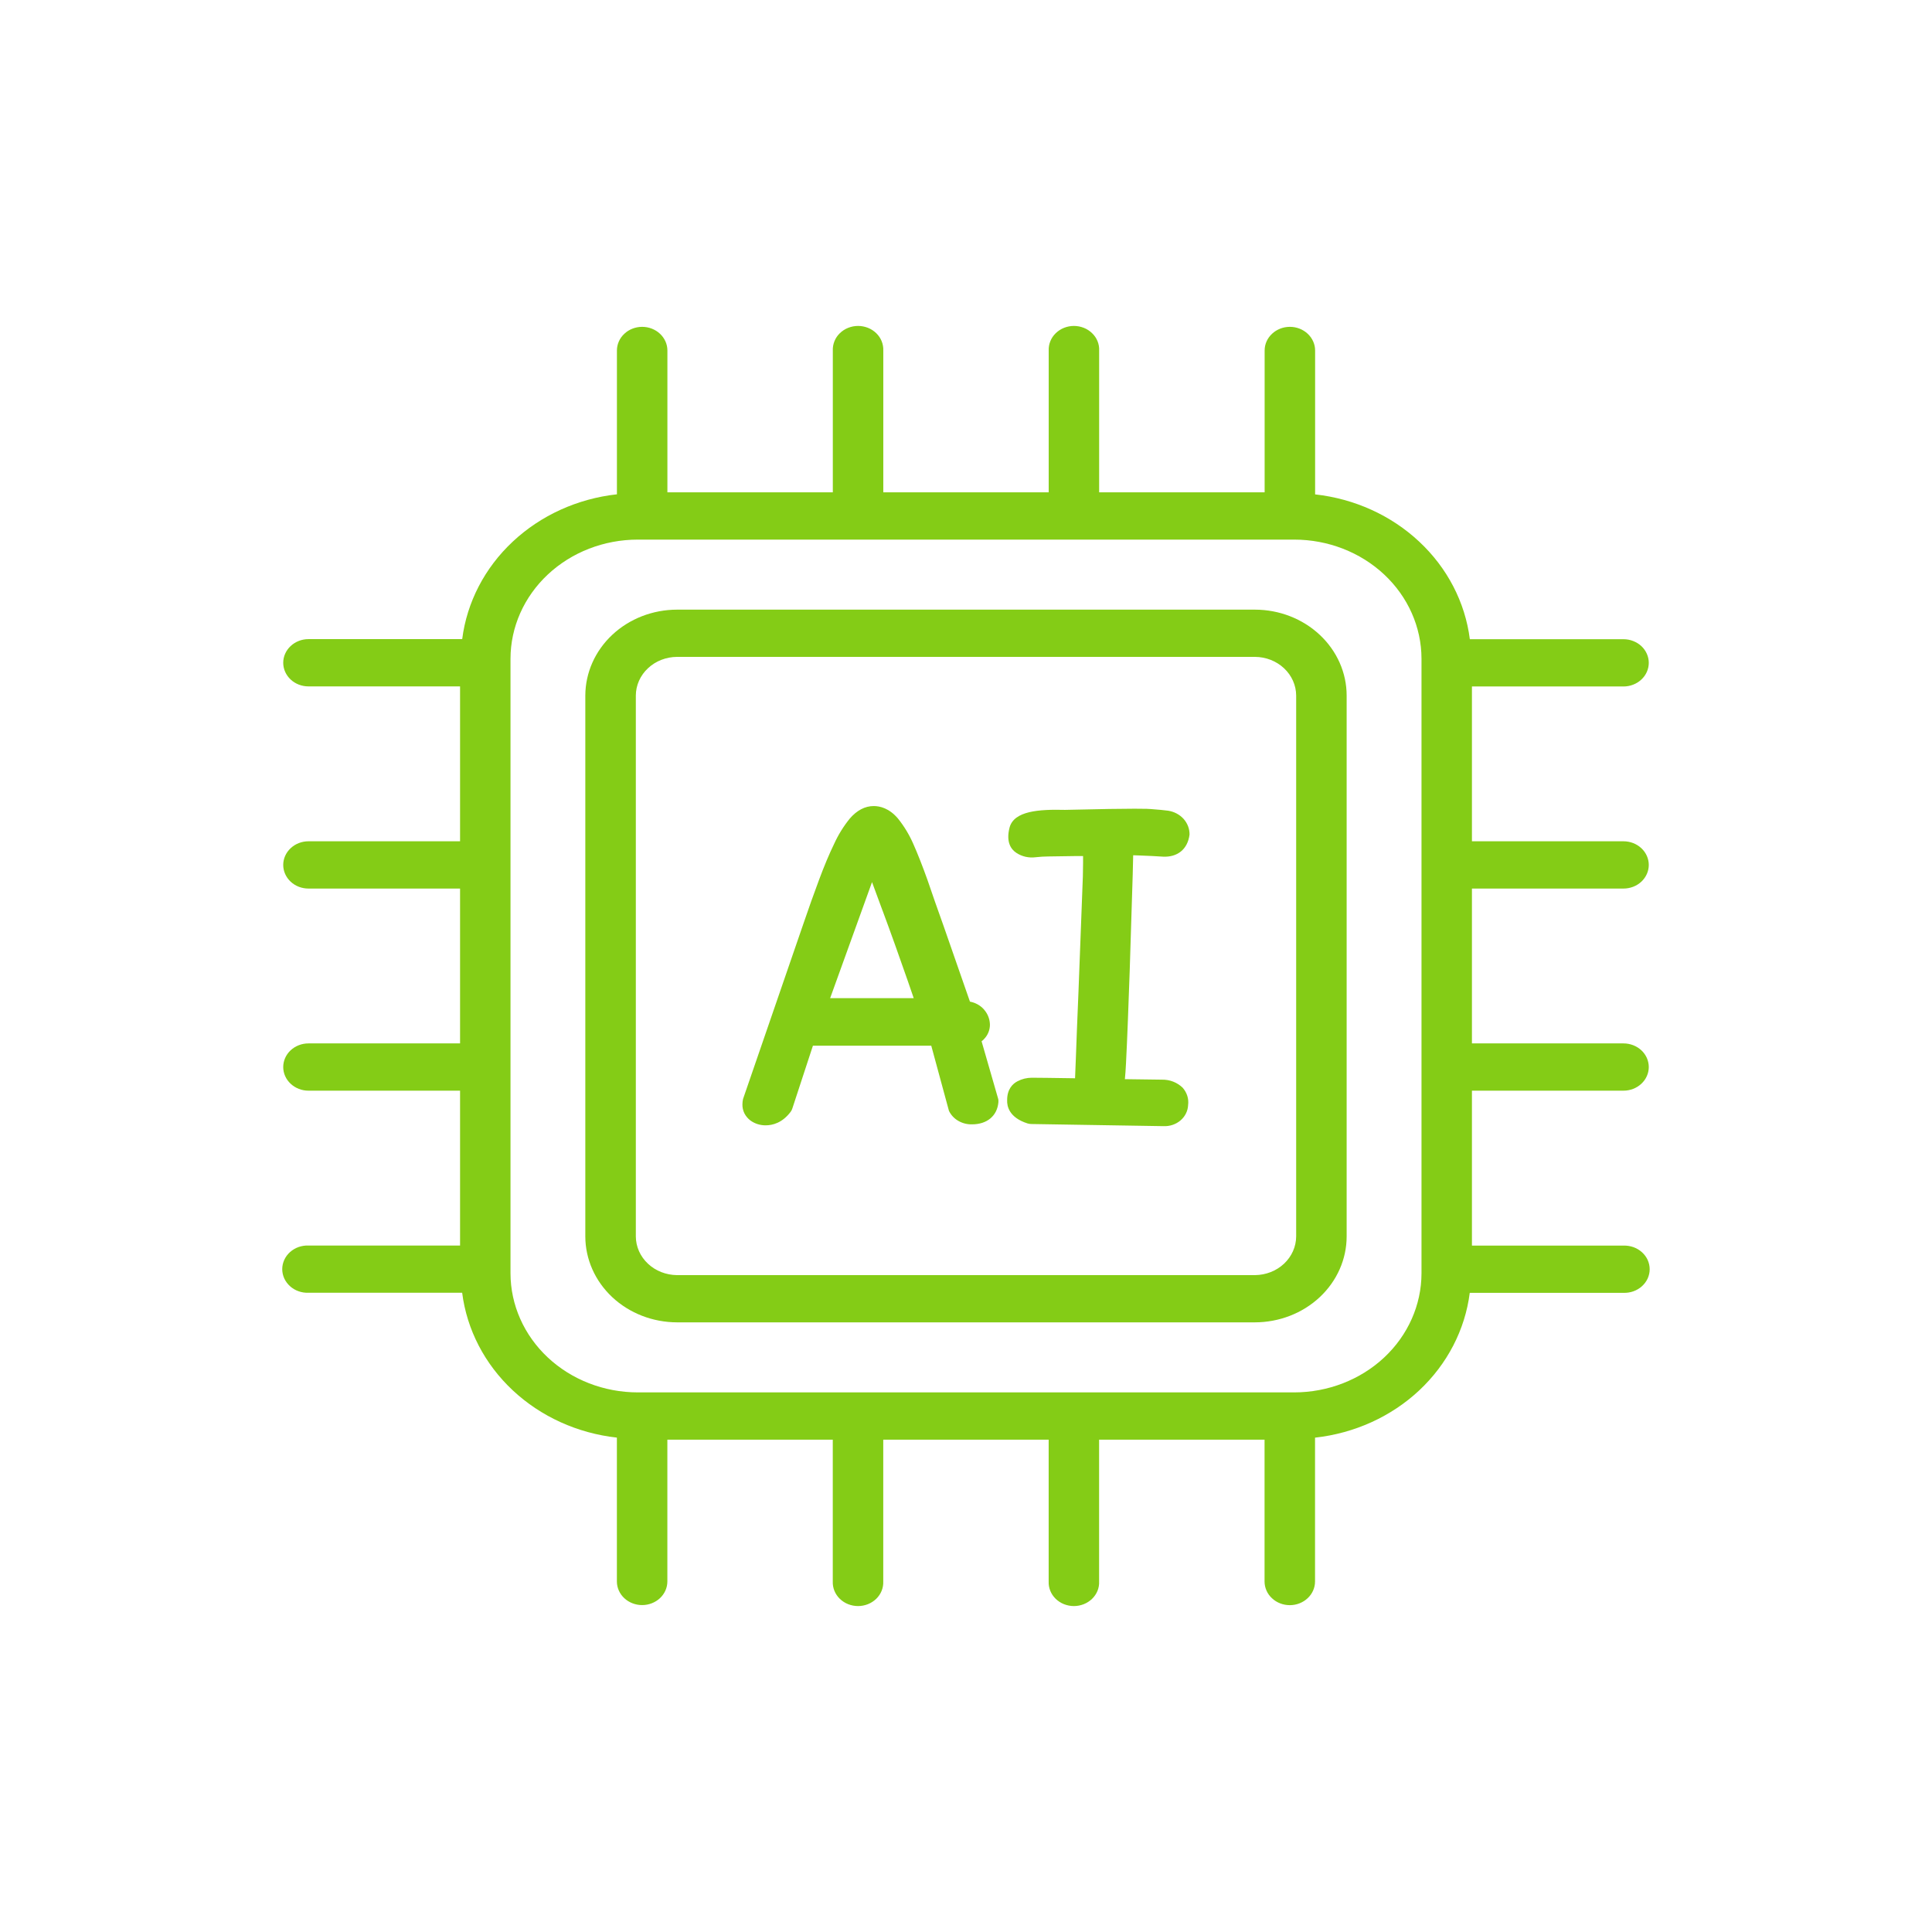
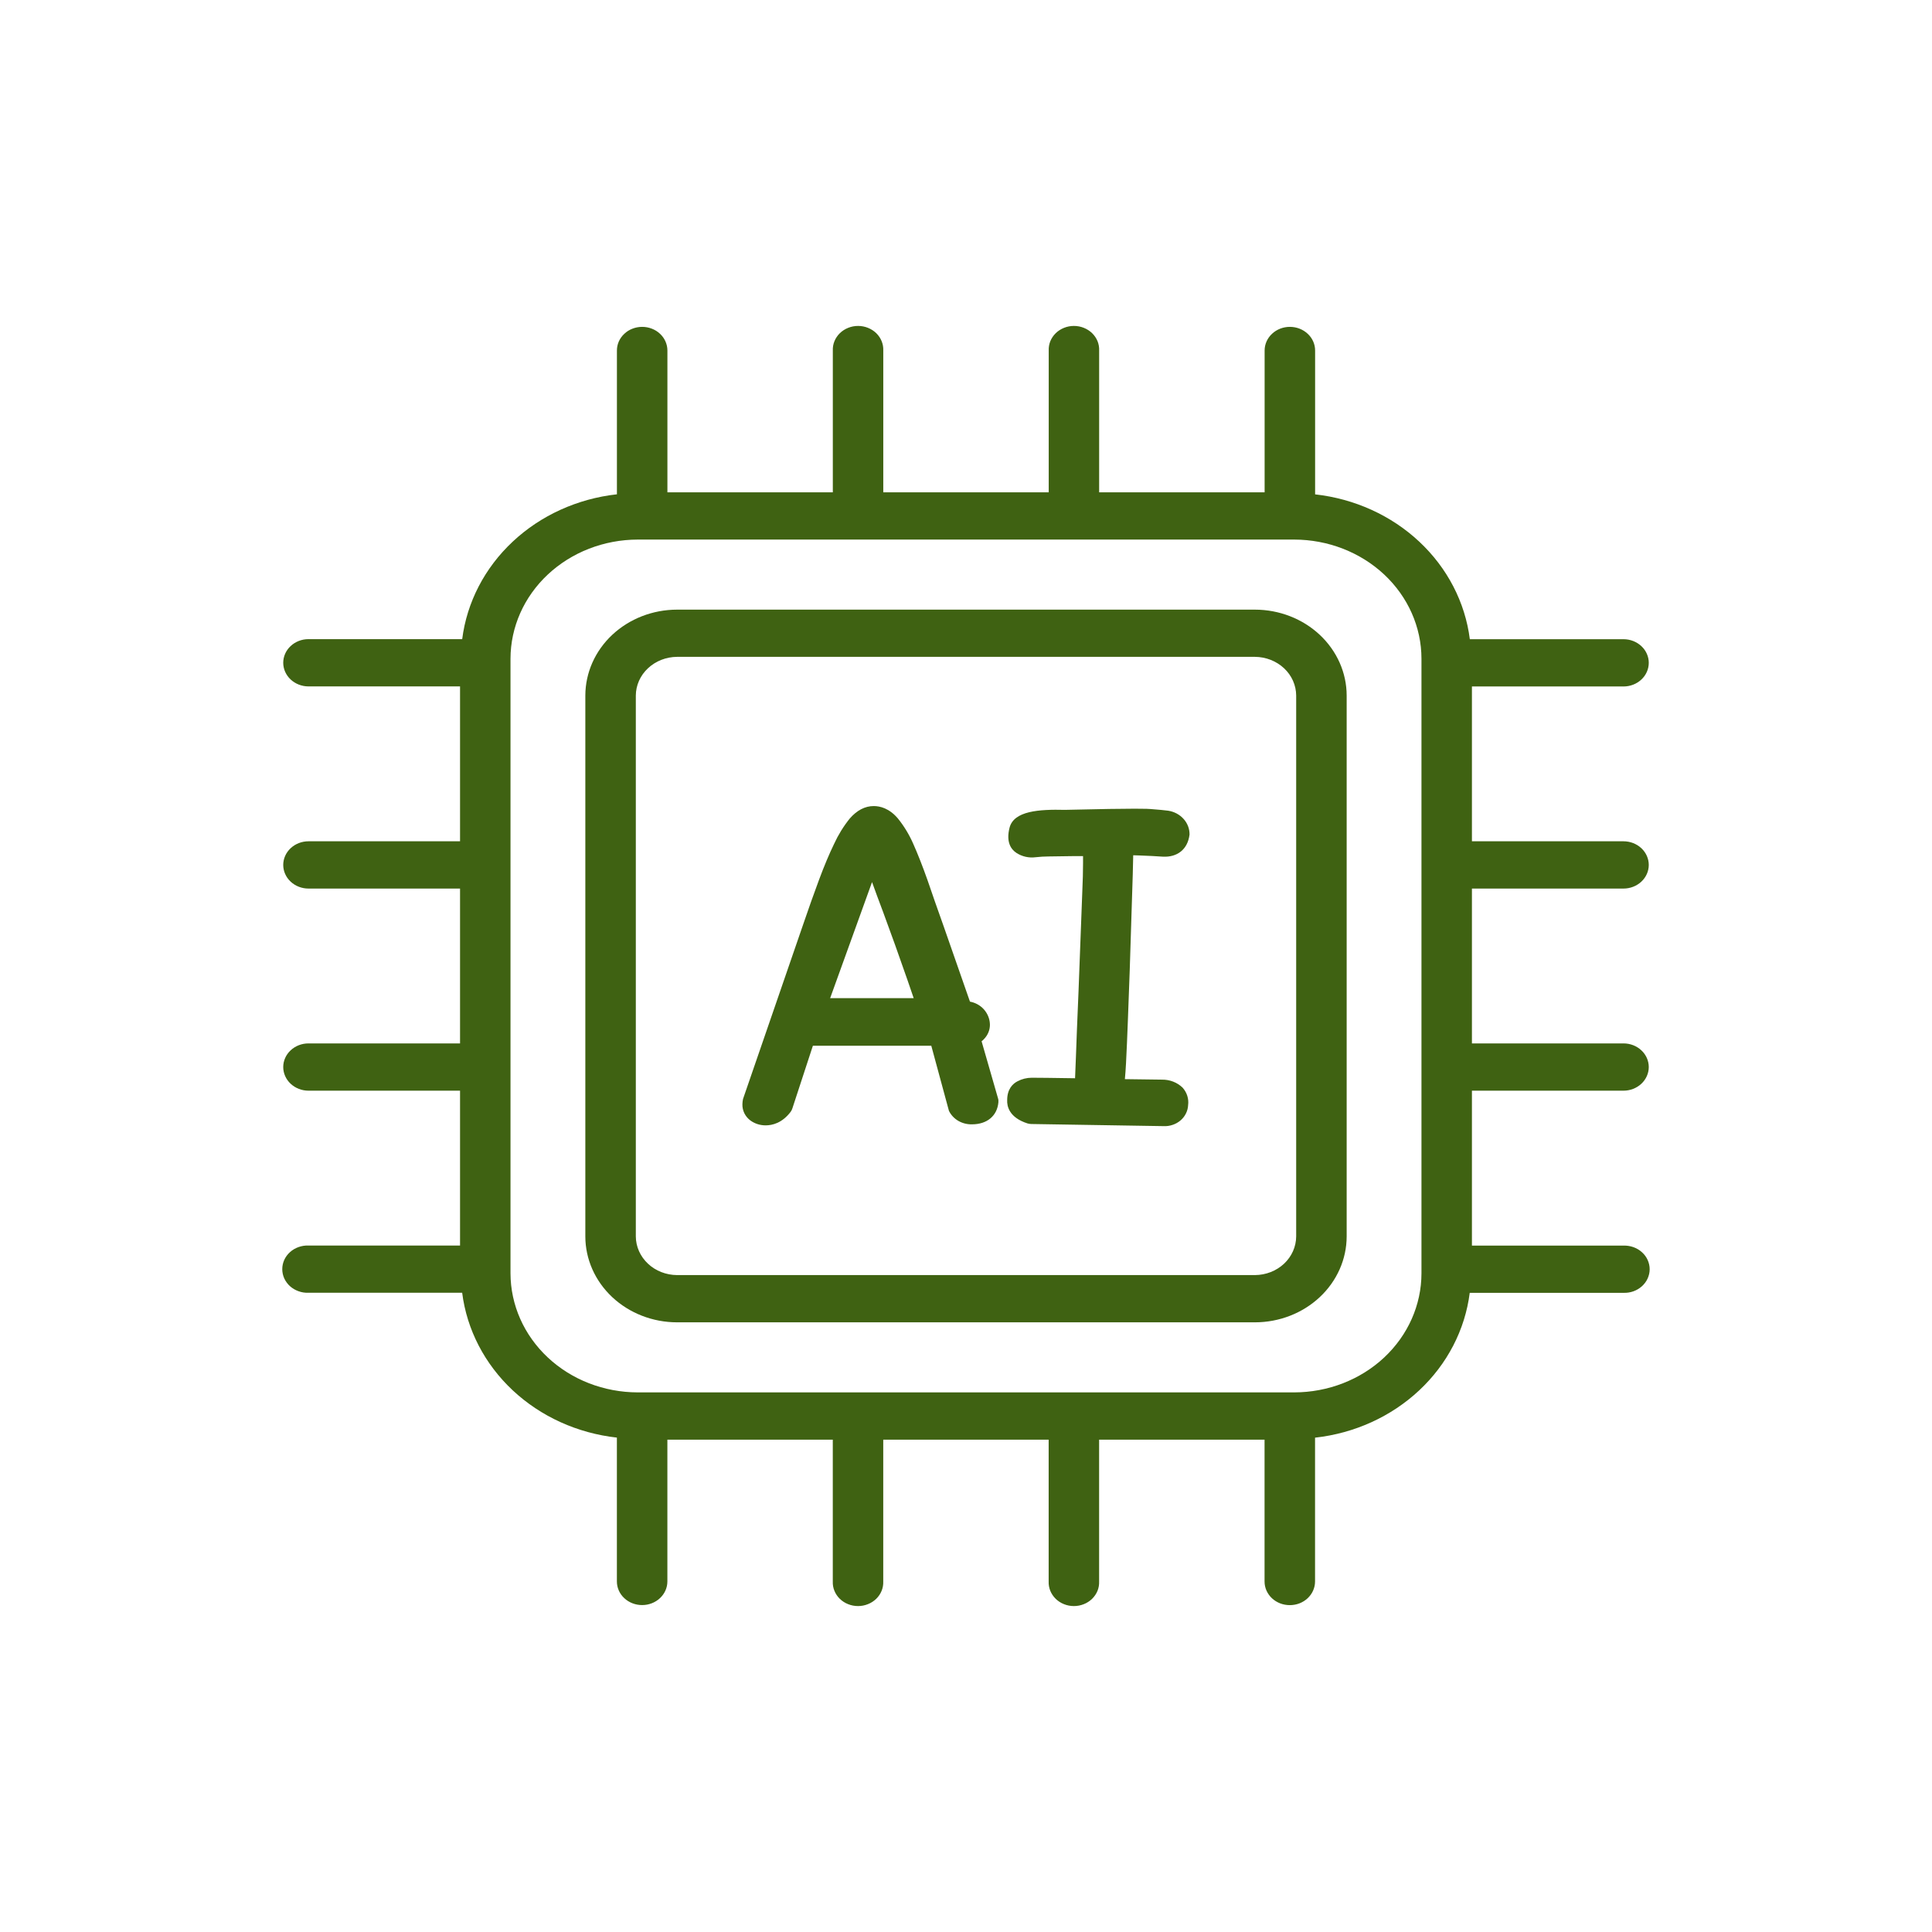
- <svg xmlns="http://www.w3.org/2000/svg" width="60" height="60" viewBox="0 0 47 44" fill="none">
-   <path d="M30.528 13.331H16.472C15.88 13.331 15.313 13.552 14.895 13.943C14.476 14.335 14.241 14.866 14.239 15.42V28.579C14.24 29.133 14.476 29.664 14.894 30.056C15.313 30.448 15.88 30.668 16.472 30.669H30.528C31.12 30.668 31.687 30.448 32.106 30.056C32.524 29.664 32.76 29.133 32.76 28.579V15.42C32.76 14.866 32.524 14.335 32.105 13.943C31.687 13.552 31.12 13.331 30.528 13.331ZM31.532 28.579C31.531 28.828 31.424 29.067 31.236 29.243C31.048 29.419 30.794 29.518 30.528 29.52H16.472C16.206 29.518 15.951 29.419 15.764 29.243C15.575 29.067 15.469 28.828 15.468 28.579V15.42C15.469 15.171 15.575 14.932 15.764 14.756C15.951 14.58 16.206 14.481 16.472 14.48H30.528C30.794 14.481 31.048 14.58 31.236 14.756C31.424 14.932 31.531 15.171 31.532 15.42V28.579Z" fill="#84CC16" />
-   <path d="M23.879 23.831C23.901 23.815 23.922 23.797 23.94 23.776C24.031 23.682 24.081 23.559 24.082 23.432C24.081 23.311 24.041 23.194 23.967 23.095C23.885 22.983 23.762 22.904 23.621 22.872L23.596 22.867L22.954 21.024C22.807 20.615 22.677 20.243 22.563 19.907C22.44 19.563 22.324 19.268 22.214 19.021C22.118 18.803 21.994 18.598 21.842 18.409C21.631 18.162 21.407 18.109 21.256 18.109C21.043 18.109 20.847 18.212 20.673 18.413C20.519 18.603 20.391 18.811 20.291 19.031C20.171 19.278 20.049 19.57 19.924 19.906C19.798 20.243 19.669 20.606 19.537 20.993L18.076 25.236C18.066 25.279 18.061 25.323 18.061 25.367C18.059 25.442 18.076 25.517 18.11 25.586C18.145 25.654 18.196 25.714 18.259 25.761C18.365 25.837 18.494 25.877 18.626 25.876C18.79 25.876 19.028 25.82 19.232 25.55C19.252 25.524 19.267 25.495 19.276 25.464L19.776 23.939H22.655L23.085 25.523C23.133 25.624 23.212 25.709 23.312 25.767C23.412 25.825 23.528 25.855 23.646 25.852C24.013 25.852 24.258 25.646 24.288 25.317C24.292 25.283 24.289 25.248 24.278 25.215L23.879 23.831ZM21.47 20.651C21.569 20.918 21.671 21.196 21.774 21.485L22.08 22.352C22.132 22.501 22.181 22.645 22.228 22.782H20.195L21.214 19.959C21.291 20.17 21.375 20.401 21.47 20.653V20.651Z" fill="#84CC16" />
-   <path d="M27.438 23.332C27.453 22.944 27.468 22.533 27.483 22.099L27.556 19.767C27.561 19.59 27.564 19.436 27.567 19.306L27.716 19.311C27.937 19.319 28.131 19.329 28.295 19.34C28.63 19.356 28.891 19.174 28.938 18.803C28.94 18.664 28.889 18.529 28.794 18.422C28.698 18.316 28.565 18.245 28.418 18.222C28.327 18.21 28.189 18.196 27.998 18.182C27.925 18.176 27.705 18.159 25.908 18.202C25.273 18.186 24.669 18.227 24.56 18.631C24.468 18.987 24.597 19.163 24.724 19.247C24.861 19.338 25.029 19.376 25.195 19.354C25.299 19.342 25.404 19.336 25.509 19.335L26.126 19.326H26.348C26.348 19.378 26.348 19.434 26.348 19.498C26.348 19.696 26.341 19.925 26.329 20.186L26.237 22.608C26.206 23.333 26.186 23.867 26.174 24.209C26.167 24.408 26.16 24.582 26.153 24.731C25.609 24.723 25.258 24.718 25.101 24.718C24.979 24.718 24.859 24.748 24.753 24.804C24.638 24.863 24.501 24.993 24.501 25.261C24.494 25.412 24.549 25.686 24.994 25.829C25.023 25.838 25.054 25.843 25.085 25.844L28.305 25.896C28.38 25.899 28.455 25.889 28.526 25.865C28.597 25.841 28.662 25.805 28.718 25.757C28.773 25.71 28.819 25.652 28.85 25.589C28.882 25.525 28.9 25.456 28.903 25.385C28.913 25.31 28.907 25.233 28.884 25.16C28.861 25.088 28.823 25.02 28.771 24.961C28.706 24.898 28.627 24.847 28.54 24.813C28.453 24.779 28.359 24.763 28.264 24.765L27.365 24.753C27.376 24.643 27.385 24.516 27.392 24.374C27.408 24.067 27.423 23.719 27.438 23.332Z" fill="#84CC16" />
-   <path d="M39.495 20.116C39.658 20.116 39.815 20.056 39.93 19.948C40.045 19.84 40.11 19.694 40.11 19.541C40.11 19.389 40.045 19.243 39.93 19.135C39.815 19.027 39.658 18.966 39.495 18.966H35.808V15.2H39.495C39.576 15.2 39.656 15.185 39.73 15.156C39.805 15.127 39.873 15.085 39.93 15.031C39.987 14.978 40.032 14.915 40.063 14.845C40.094 14.775 40.11 14.7 40.11 14.625C40.11 14.549 40.094 14.475 40.063 14.405C40.032 14.335 39.987 14.272 39.93 14.218C39.873 14.165 39.805 14.123 39.73 14.094C39.656 14.065 39.576 14.05 39.495 14.05H35.757C35.643 13.152 35.21 12.317 34.527 11.678C33.844 11.038 32.952 10.633 31.993 10.527V7.026C31.993 6.874 31.928 6.728 31.813 6.62C31.698 6.512 31.542 6.451 31.379 6.451C31.216 6.451 31.06 6.512 30.945 6.62C30.829 6.728 30.765 6.874 30.765 7.026V10.477H26.739V7.026C26.743 6.949 26.729 6.872 26.7 6.8C26.67 6.727 26.626 6.661 26.568 6.606C26.511 6.55 26.442 6.505 26.366 6.475C26.29 6.445 26.208 6.429 26.126 6.429C26.043 6.429 25.961 6.445 25.885 6.475C25.809 6.505 25.741 6.55 25.683 6.606C25.626 6.661 25.581 6.727 25.552 6.8C25.522 6.872 25.509 6.949 25.512 7.026V10.477H21.488V7.026C21.491 6.949 21.477 6.872 21.448 6.8C21.419 6.727 21.374 6.661 21.317 6.606C21.259 6.55 21.191 6.505 21.115 6.475C21.038 6.445 20.957 6.429 20.874 6.429C20.791 6.429 20.71 6.445 20.634 6.475C20.558 6.505 20.489 6.55 20.431 6.606C20.374 6.661 20.329 6.727 20.3 6.8C20.271 6.872 20.257 6.949 20.26 7.026V10.477H16.236V7.026C16.236 6.951 16.22 6.876 16.189 6.806C16.158 6.737 16.113 6.673 16.056 6.62C15.999 6.566 15.931 6.524 15.857 6.495C15.782 6.466 15.703 6.451 15.622 6.451C15.541 6.451 15.461 6.466 15.387 6.495C15.312 6.524 15.245 6.566 15.188 6.62C15.131 6.673 15.085 6.737 15.055 6.806C15.024 6.876 15.008 6.951 15.008 7.026V10.525C14.049 10.631 13.156 11.037 12.474 11.676C11.791 12.315 11.358 13.151 11.244 14.048H7.504C7.341 14.048 7.185 14.109 7.07 14.217C6.955 14.325 6.89 14.471 6.89 14.623C6.89 14.776 6.955 14.922 7.07 15.03C7.185 15.138 7.341 15.198 7.504 15.198H11.192V18.966H7.504C7.341 18.966 7.185 19.027 7.07 19.135C6.955 19.243 6.89 19.389 6.89 19.541C6.89 19.694 6.955 19.84 7.07 19.948C7.185 20.056 7.341 20.116 7.504 20.116H11.192V23.883H7.504C7.341 23.883 7.185 23.944 7.07 24.051C6.955 24.159 6.89 24.305 6.89 24.458C6.89 24.61 6.955 24.757 7.07 24.864C7.185 24.972 7.341 25.033 7.504 25.033H11.192V28.8H7.504C7.422 28.797 7.339 28.81 7.262 28.837C7.185 28.865 7.114 28.907 7.055 28.96C6.995 29.014 6.948 29.078 6.915 29.15C6.883 29.221 6.866 29.297 6.866 29.375C6.866 29.452 6.883 29.529 6.915 29.6C6.948 29.671 6.995 29.735 7.055 29.789C7.114 29.843 7.185 29.885 7.262 29.912C7.339 29.94 7.422 29.952 7.504 29.949H11.243C11.357 30.847 11.79 31.683 12.473 32.322C13.155 32.961 14.048 33.367 15.007 33.473V36.972C15.007 37.125 15.072 37.271 15.187 37.379C15.302 37.486 15.458 37.547 15.621 37.547C15.784 37.547 15.94 37.486 16.055 37.379C16.17 37.271 16.235 37.125 16.235 36.972V33.523H20.259V36.974C20.256 37.051 20.27 37.128 20.299 37.201C20.329 37.273 20.373 37.339 20.431 37.395C20.488 37.45 20.557 37.495 20.633 37.525C20.709 37.555 20.791 37.571 20.873 37.571C20.956 37.571 21.038 37.555 21.114 37.525C21.19 37.495 21.258 37.45 21.316 37.395C21.373 37.339 21.418 37.273 21.447 37.201C21.477 37.128 21.49 37.051 21.487 36.974V33.523H25.511V36.974C25.508 37.051 25.521 37.128 25.551 37.201C25.58 37.273 25.625 37.339 25.682 37.395C25.74 37.45 25.808 37.495 25.884 37.525C25.96 37.555 26.042 37.571 26.125 37.571C26.207 37.571 26.289 37.555 26.365 37.525C26.441 37.495 26.51 37.45 26.567 37.395C26.625 37.339 26.669 37.273 26.699 37.201C26.728 37.128 26.742 37.051 26.738 36.974V33.523H30.763V36.974C30.763 37.049 30.779 37.124 30.81 37.194C30.84 37.264 30.886 37.327 30.943 37.38C31 37.434 31.067 37.476 31.142 37.505C31.216 37.534 31.296 37.549 31.377 37.549C31.458 37.549 31.538 37.534 31.612 37.505C31.686 37.476 31.754 37.434 31.811 37.38C31.868 37.327 31.913 37.264 31.944 37.194C31.975 37.124 31.991 37.049 31.991 36.974V33.474C32.95 33.368 33.843 32.963 34.526 32.324C35.208 31.684 35.641 30.849 35.755 29.951H39.494C39.576 29.954 39.659 29.941 39.736 29.914C39.813 29.886 39.884 29.845 39.943 29.791C40.003 29.737 40.05 29.673 40.083 29.602C40.115 29.53 40.132 29.454 40.132 29.377C40.132 29.299 40.115 29.223 40.083 29.151C40.05 29.08 40.003 29.016 39.943 28.962C39.884 28.909 39.813 28.867 39.736 28.839C39.659 28.812 39.576 28.799 39.494 28.802H35.808V25.033H39.495C39.658 25.033 39.815 24.972 39.93 24.864C40.045 24.757 40.11 24.61 40.11 24.458C40.11 24.305 40.045 24.159 39.93 24.051C39.815 23.944 39.658 23.883 39.495 23.883H35.808V20.116H39.495ZM34.581 29.477C34.58 30.244 34.253 30.981 33.673 31.524C33.093 32.066 32.306 32.372 31.486 32.373H15.514C14.693 32.372 13.907 32.066 13.327 31.524C12.747 30.981 12.42 30.244 12.419 29.477V14.524C12.42 13.756 12.747 13.019 13.327 12.476C13.907 11.933 14.693 11.628 15.514 11.627H31.486C32.307 11.628 33.093 11.933 33.673 12.476C34.253 13.019 34.58 13.756 34.581 14.524V29.477Z" fill="#84CC16" />
+ <svg xmlns="http://www.w3.org/2000/svg" width="60" height="60" viewBox="0 0 60 60" fill="none">
+   <path d="M38.972 18.933H21.028C20.273 18.933 19.549 19.215 19.014 19.715C18.48 20.215 18.18 20.892 18.178 21.6V38.399C18.179 39.106 18.48 39.784 19.014 40.284C19.548 40.784 20.273 41.066 21.028 41.066H38.972C39.727 41.066 40.452 40.784 40.986 40.284C41.52 39.784 41.821 39.106 41.822 38.399V21.6C41.821 20.892 41.52 20.215 40.986 19.715C40.452 19.215 39.727 18.933 38.972 18.933ZM40.254 38.399C40.252 38.717 40.117 39.021 39.877 39.246C39.636 39.471 39.311 39.597 38.972 39.599H21.028C20.689 39.597 20.364 39.471 20.124 39.246C19.884 39.021 19.748 38.717 19.746 38.399V21.6C19.748 21.282 19.884 20.977 20.124 20.753C20.364 20.528 20.689 20.401 21.028 20.399H38.972C39.311 20.401 39.636 20.528 39.877 20.753C40.117 20.977 40.252 21.282 40.254 21.6V38.399Z" fill="#3F6212" />
+   <path d="M30.484 32.337C30.512 32.317 30.538 32.293 30.561 32.267C30.677 32.147 30.742 31.991 30.743 31.828C30.742 31.674 30.691 31.524 30.596 31.397C30.491 31.255 30.334 31.154 30.154 31.113L30.123 31.107L29.302 28.755C29.115 28.232 28.949 27.757 28.803 27.328C28.647 26.889 28.499 26.512 28.358 26.197C28.236 25.919 28.077 25.656 27.883 25.416C27.614 25.1 27.328 25.033 27.135 25.033C26.863 25.033 26.613 25.164 26.39 25.42C26.194 25.664 26.031 25.929 25.903 26.209C25.75 26.524 25.594 26.897 25.434 27.327C25.274 27.757 25.11 28.22 24.941 28.715L23.075 34.131C23.063 34.186 23.057 34.242 23.056 34.298C23.054 34.395 23.076 34.49 23.119 34.578C23.163 34.665 23.228 34.742 23.309 34.801C23.444 34.898 23.609 34.95 23.778 34.949C23.987 34.949 24.29 34.876 24.552 34.532C24.577 34.498 24.596 34.461 24.608 34.422L25.245 32.476H28.922L29.47 34.498C29.532 34.626 29.633 34.734 29.76 34.809C29.888 34.883 30.036 34.921 30.186 34.917C30.655 34.917 30.968 34.654 31.006 34.234C31.011 34.191 31.007 34.147 30.993 34.105L30.484 32.337ZM27.409 28.278C27.535 28.619 27.665 28.974 27.797 29.343L28.187 30.449C28.254 30.639 28.316 30.824 28.375 30.998H25.781L27.082 27.394C27.18 27.664 27.287 27.958 27.409 28.28V28.278Z" fill="#3F6212" />
+   <path d="M35.027 31.7C35.047 31.204 35.066 30.68 35.085 30.126L35.179 27.15C35.184 26.924 35.189 26.727 35.193 26.561L35.383 26.567C35.665 26.577 35.912 26.59 36.122 26.605C36.549 26.624 36.883 26.393 36.942 25.919C36.945 25.741 36.88 25.569 36.758 25.433C36.636 25.297 36.466 25.206 36.279 25.177C36.162 25.162 35.986 25.144 35.742 25.126C35.65 25.118 35.368 25.096 33.074 25.151C32.264 25.131 31.492 25.184 31.354 25.699C31.236 26.154 31.401 26.378 31.563 26.486C31.738 26.601 31.952 26.65 32.163 26.622C32.296 26.607 32.43 26.599 32.564 26.598L33.353 26.587H33.635C33.635 26.653 33.635 26.724 33.635 26.806C33.635 27.059 33.627 27.351 33.612 27.684L33.495 30.777C33.455 31.701 33.429 32.384 33.414 32.819C33.404 33.074 33.396 33.297 33.387 33.486C32.692 33.475 32.245 33.47 32.044 33.47C31.888 33.47 31.735 33.508 31.6 33.58C31.453 33.655 31.279 33.821 31.279 34.163C31.269 34.355 31.34 34.705 31.907 34.888C31.945 34.899 31.984 34.906 32.024 34.907L36.134 34.973C36.23 34.978 36.326 34.965 36.416 34.934C36.507 34.904 36.59 34.857 36.661 34.797C36.732 34.736 36.79 34.663 36.83 34.581C36.871 34.499 36.894 34.411 36.898 34.321C36.911 34.225 36.902 34.127 36.873 34.034C36.844 33.941 36.795 33.855 36.729 33.78C36.646 33.699 36.545 33.634 36.434 33.591C36.322 33.548 36.203 33.527 36.082 33.529L34.934 33.514C34.948 33.373 34.959 33.212 34.969 33.03C34.989 32.638 35.009 32.194 35.027 31.7Z" fill="#3F6212" />
+   <path d="M50.42 27.595C50.628 27.595 50.827 27.518 50.974 27.38C51.121 27.243 51.204 27.056 51.204 26.861C51.204 26.667 51.121 26.48 50.974 26.342C50.827 26.205 50.628 26.127 50.42 26.127H45.712V21.319H50.42C50.523 21.319 50.625 21.3 50.72 21.263C50.815 21.226 50.901 21.172 50.974 21.104C51.047 21.036 51.105 20.955 51.144 20.866C51.184 20.777 51.204 20.681 51.204 20.585C51.204 20.488 51.184 20.393 51.144 20.304C51.105 20.215 51.047 20.134 50.974 20.066C50.901 19.998 50.815 19.944 50.72 19.907C50.625 19.87 50.523 19.851 50.42 19.851H45.647C45.502 18.705 44.949 17.638 44.077 16.822C43.206 16.006 42.066 15.489 40.842 15.353V10.885C40.842 10.69 40.76 10.503 40.612 10.366C40.465 10.228 40.266 10.151 40.058 10.151C39.85 10.151 39.651 10.228 39.504 10.366C39.357 10.503 39.274 10.69 39.274 10.885V15.289H34.135V10.885C34.139 10.786 34.122 10.688 34.085 10.595C34.047 10.503 33.99 10.419 33.917 10.347C33.844 10.276 33.756 10.22 33.659 10.181C33.562 10.142 33.458 10.122 33.352 10.122C33.246 10.122 33.142 10.142 33.045 10.181C32.948 10.22 32.86 10.276 32.787 10.347C32.714 10.419 32.657 10.503 32.619 10.595C32.582 10.688 32.565 10.786 32.569 10.885V15.289H27.431V10.885C27.435 10.786 27.418 10.688 27.38 10.595C27.343 10.503 27.286 10.419 27.213 10.347C27.14 10.276 27.052 10.22 26.955 10.181C26.858 10.142 26.753 10.122 26.648 10.122C26.542 10.122 26.438 10.142 26.341 10.181C26.244 10.22 26.156 10.276 26.083 10.347C26.009 10.419 25.953 10.503 25.915 10.595C25.877 10.688 25.86 10.786 25.864 10.885V15.289H20.727V10.885C20.727 10.788 20.706 10.693 20.667 10.604C20.628 10.515 20.57 10.434 20.497 10.366C20.424 10.297 20.338 10.243 20.243 10.207C20.148 10.17 20.046 10.151 19.943 10.151C19.84 10.151 19.738 10.17 19.643 10.207C19.548 10.243 19.461 10.297 19.389 10.366C19.316 10.434 19.258 10.515 19.218 10.604C19.179 10.693 19.159 10.788 19.159 10.885V15.351C17.935 15.487 16.795 16.004 15.924 16.82C15.052 17.636 14.499 18.703 14.354 19.849H9.58C9.372 19.849 9.173 19.926 9.026 20.064C8.879 20.201 8.796 20.388 8.796 20.583C8.796 20.777 8.879 20.964 9.026 21.102C9.173 21.239 9.372 21.317 9.58 21.317H14.287V26.127H9.58C9.372 26.127 9.173 26.205 9.026 26.342C8.879 26.48 8.796 26.667 8.796 26.861C8.796 27.056 8.879 27.243 9.026 27.38C9.173 27.518 9.372 27.595 9.58 27.595H14.287V32.404H9.58C9.372 32.404 9.173 32.481 9.026 32.619C8.879 32.756 8.796 32.943 8.796 33.138C8.796 33.332 8.879 33.519 9.026 33.657C9.173 33.794 9.372 33.872 9.58 33.872H14.287V38.681H9.58C9.474 38.677 9.369 38.694 9.271 38.729C9.172 38.764 9.082 38.817 9.006 38.886C8.93 38.954 8.87 39.036 8.828 39.127C8.787 39.218 8.766 39.316 8.766 39.415C8.766 39.513 8.787 39.611 8.828 39.702C8.87 39.793 8.93 39.875 9.006 39.944C9.082 40.012 9.172 40.065 9.271 40.1C9.369 40.136 9.474 40.152 9.58 40.148H14.353C14.498 41.294 15.051 42.361 15.922 43.177C16.794 43.993 17.933 44.51 19.158 44.646V49.113C19.158 49.308 19.24 49.495 19.387 49.632C19.534 49.77 19.734 49.847 19.942 49.847C20.15 49.847 20.349 49.77 20.496 49.632C20.643 49.495 20.726 49.308 20.726 49.113V44.71H25.863V49.115C25.859 49.214 25.876 49.313 25.914 49.405C25.951 49.497 26.008 49.581 26.081 49.653C26.155 49.724 26.242 49.781 26.34 49.819C26.437 49.858 26.541 49.878 26.647 49.878C26.752 49.878 26.856 49.858 26.953 49.819C27.051 49.781 27.138 49.724 27.212 49.653C27.285 49.581 27.342 49.497 27.379 49.405C27.417 49.313 27.434 49.214 27.43 49.115V44.71H32.567V49.115C32.563 49.214 32.581 49.313 32.618 49.405C32.656 49.497 32.713 49.581 32.786 49.653C32.859 49.724 32.947 49.781 33.044 49.819C33.141 49.858 33.245 49.878 33.351 49.878C33.456 49.878 33.561 49.858 33.658 49.819C33.755 49.781 33.843 49.724 33.916 49.653C33.989 49.581 34.046 49.497 34.084 49.405C34.121 49.313 34.138 49.214 34.134 49.115V44.71H39.272V49.115C39.272 49.212 39.292 49.307 39.331 49.396C39.371 49.485 39.428 49.566 39.501 49.635C39.574 49.703 39.661 49.757 39.756 49.794C39.851 49.83 39.953 49.849 40.056 49.849C40.159 49.849 40.261 49.83 40.356 49.794C40.451 49.757 40.537 49.703 40.61 49.635C40.683 49.566 40.741 49.485 40.78 49.396C40.819 49.307 40.84 49.212 40.84 49.115V44.648C42.064 44.513 43.203 43.995 44.075 43.179C44.947 42.363 45.499 41.296 45.644 40.15H50.417C50.523 40.154 50.628 40.138 50.727 40.103C50.825 40.068 50.915 40.014 50.991 39.946C51.067 39.877 51.128 39.795 51.169 39.704C51.21 39.613 51.232 39.516 51.232 39.417C51.232 39.318 51.21 39.22 51.169 39.129C51.128 39.038 51.067 38.956 50.991 38.888C50.915 38.819 50.825 38.766 50.727 38.731C50.628 38.696 50.523 38.68 50.417 38.683H45.712V33.872H50.42C50.628 33.872 50.827 33.794 50.974 33.657C51.121 33.519 51.204 33.332 51.204 33.138C51.204 32.943 51.121 32.756 50.974 32.619C50.827 32.481 50.628 32.404 50.42 32.404H45.712V27.595H50.42ZM44.145 39.545C44.144 40.525 43.727 41.465 42.987 42.158C42.246 42.851 41.242 43.24 40.195 43.242H19.805C18.757 43.24 17.753 42.851 17.013 42.158C16.272 41.465 15.856 40.525 15.854 39.545V20.456C15.856 19.475 16.272 18.535 17.013 17.842C17.753 17.149 18.757 16.759 19.805 16.757H40.195C41.242 16.759 42.246 17.149 42.987 17.842C43.727 18.535 44.144 19.475 44.145 20.456V39.545Z" fill="#3F6212" />
</svg>
